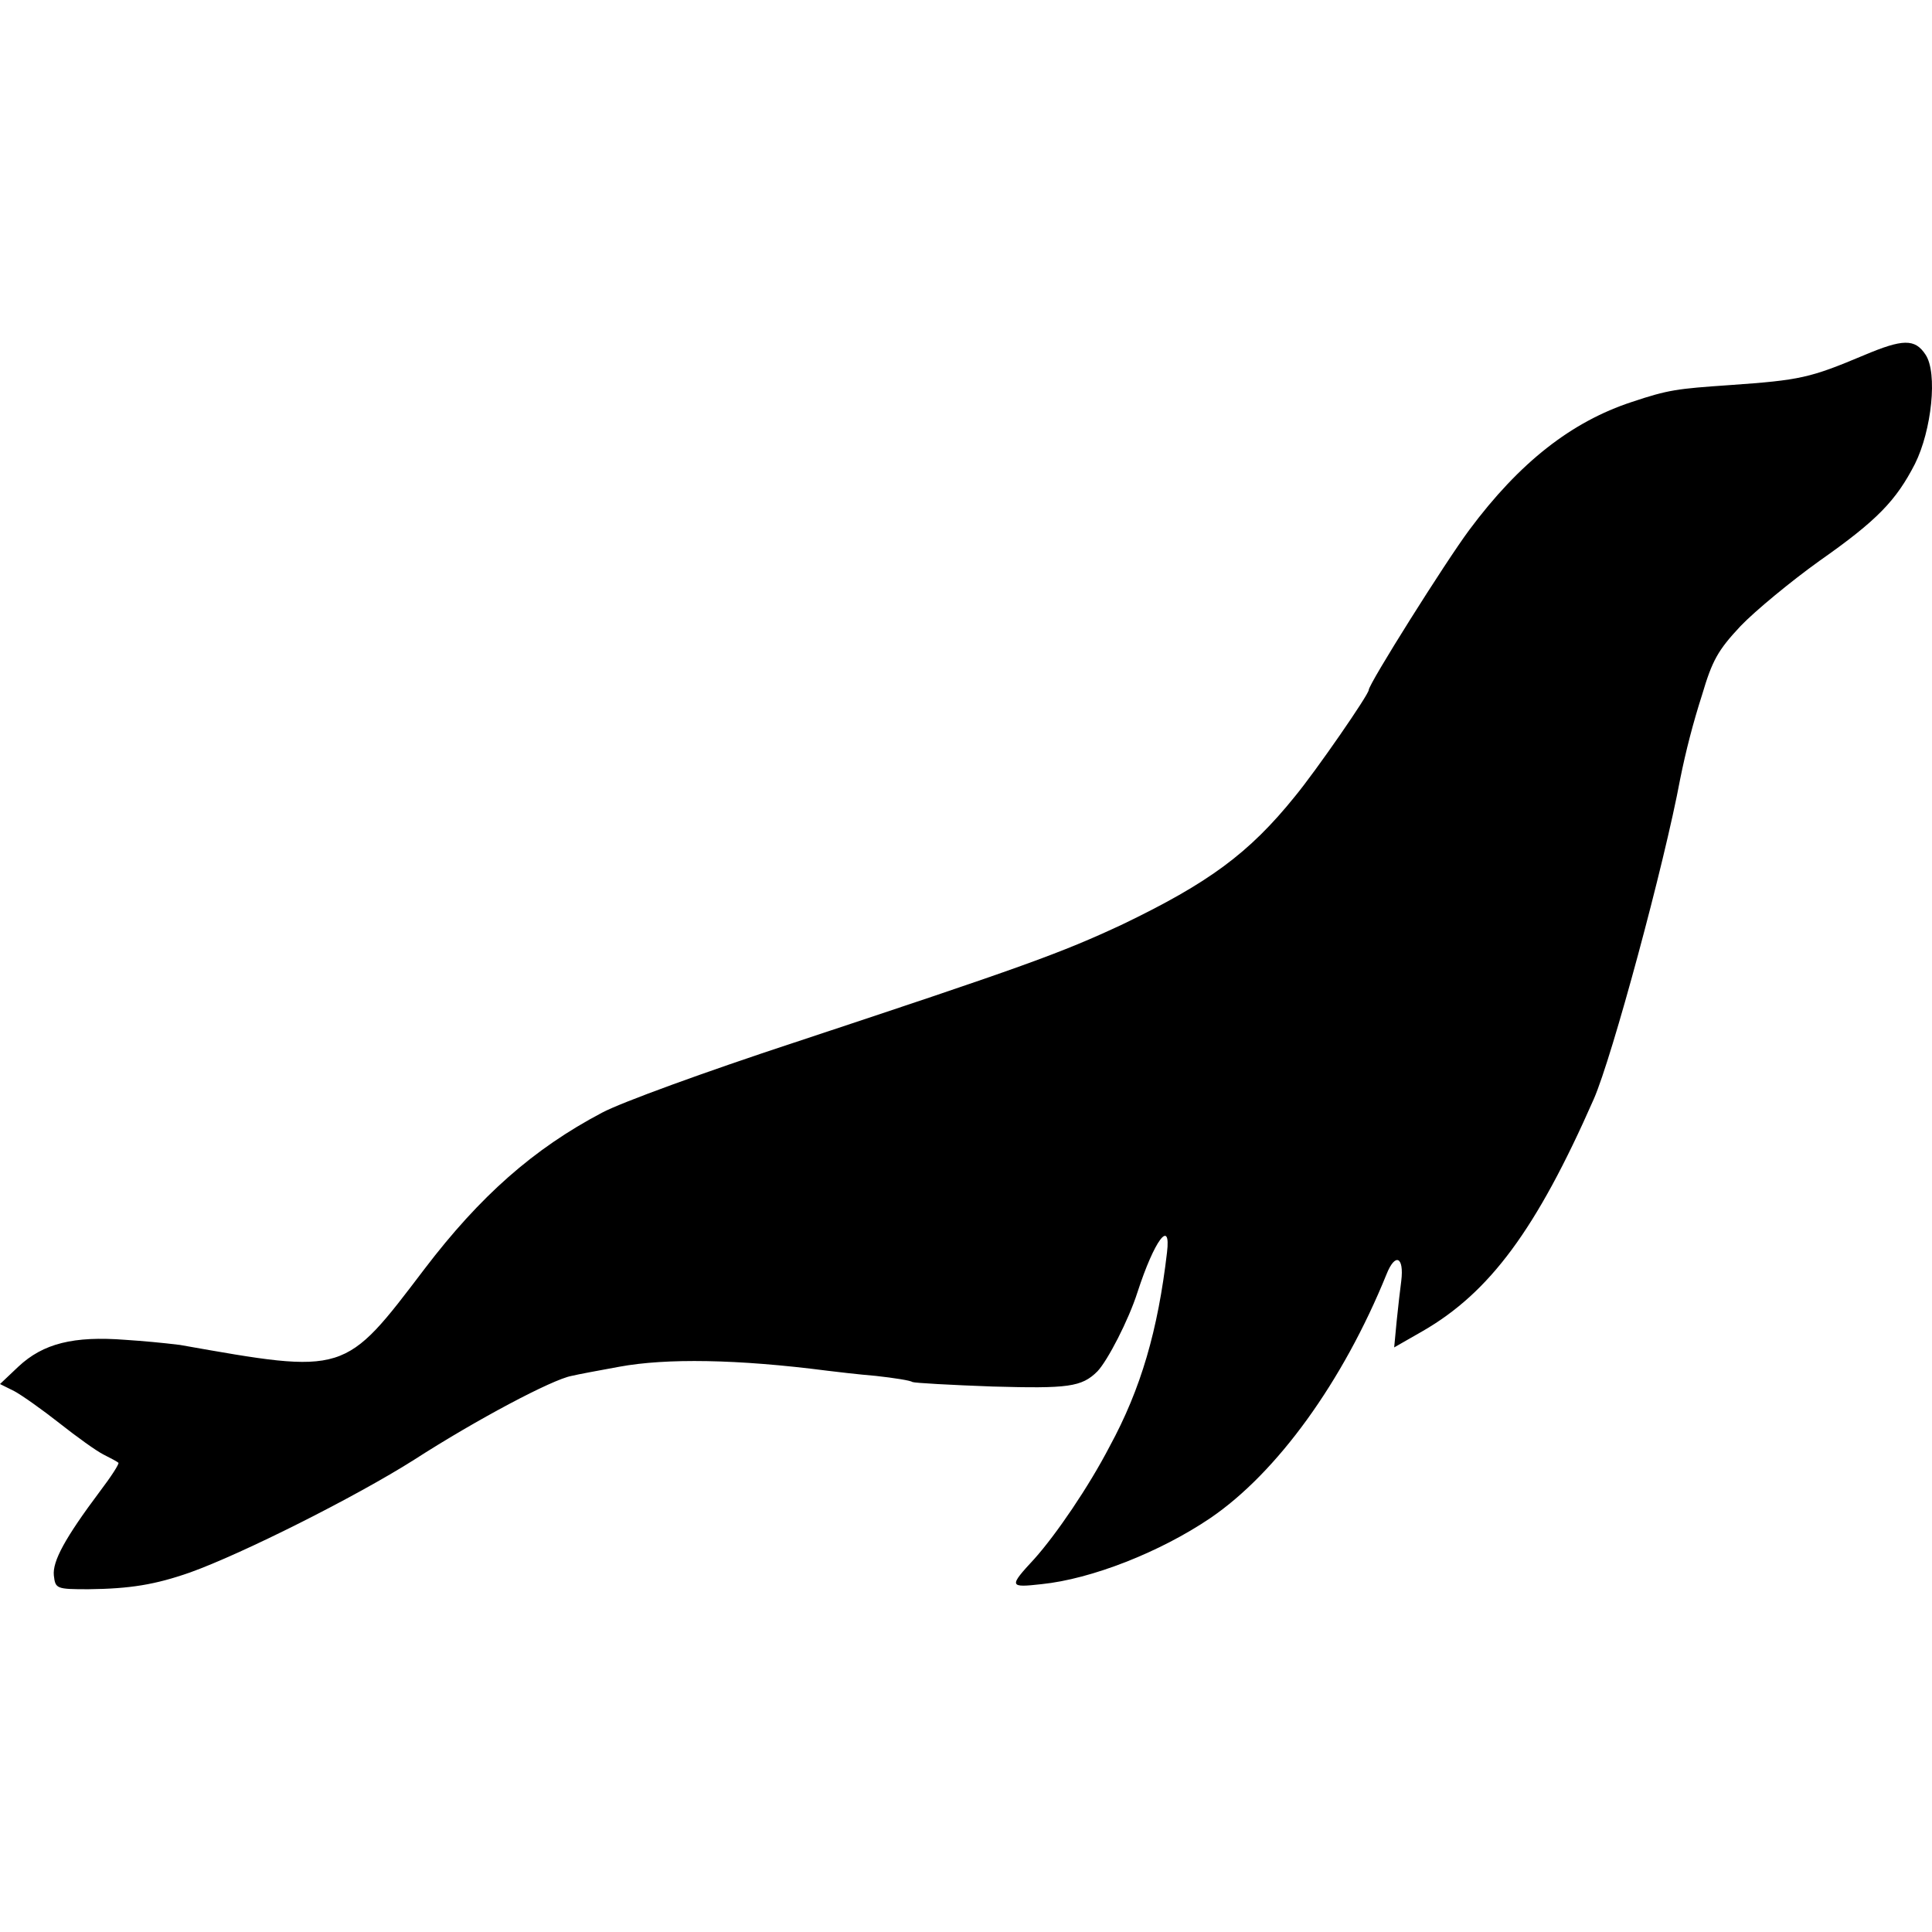
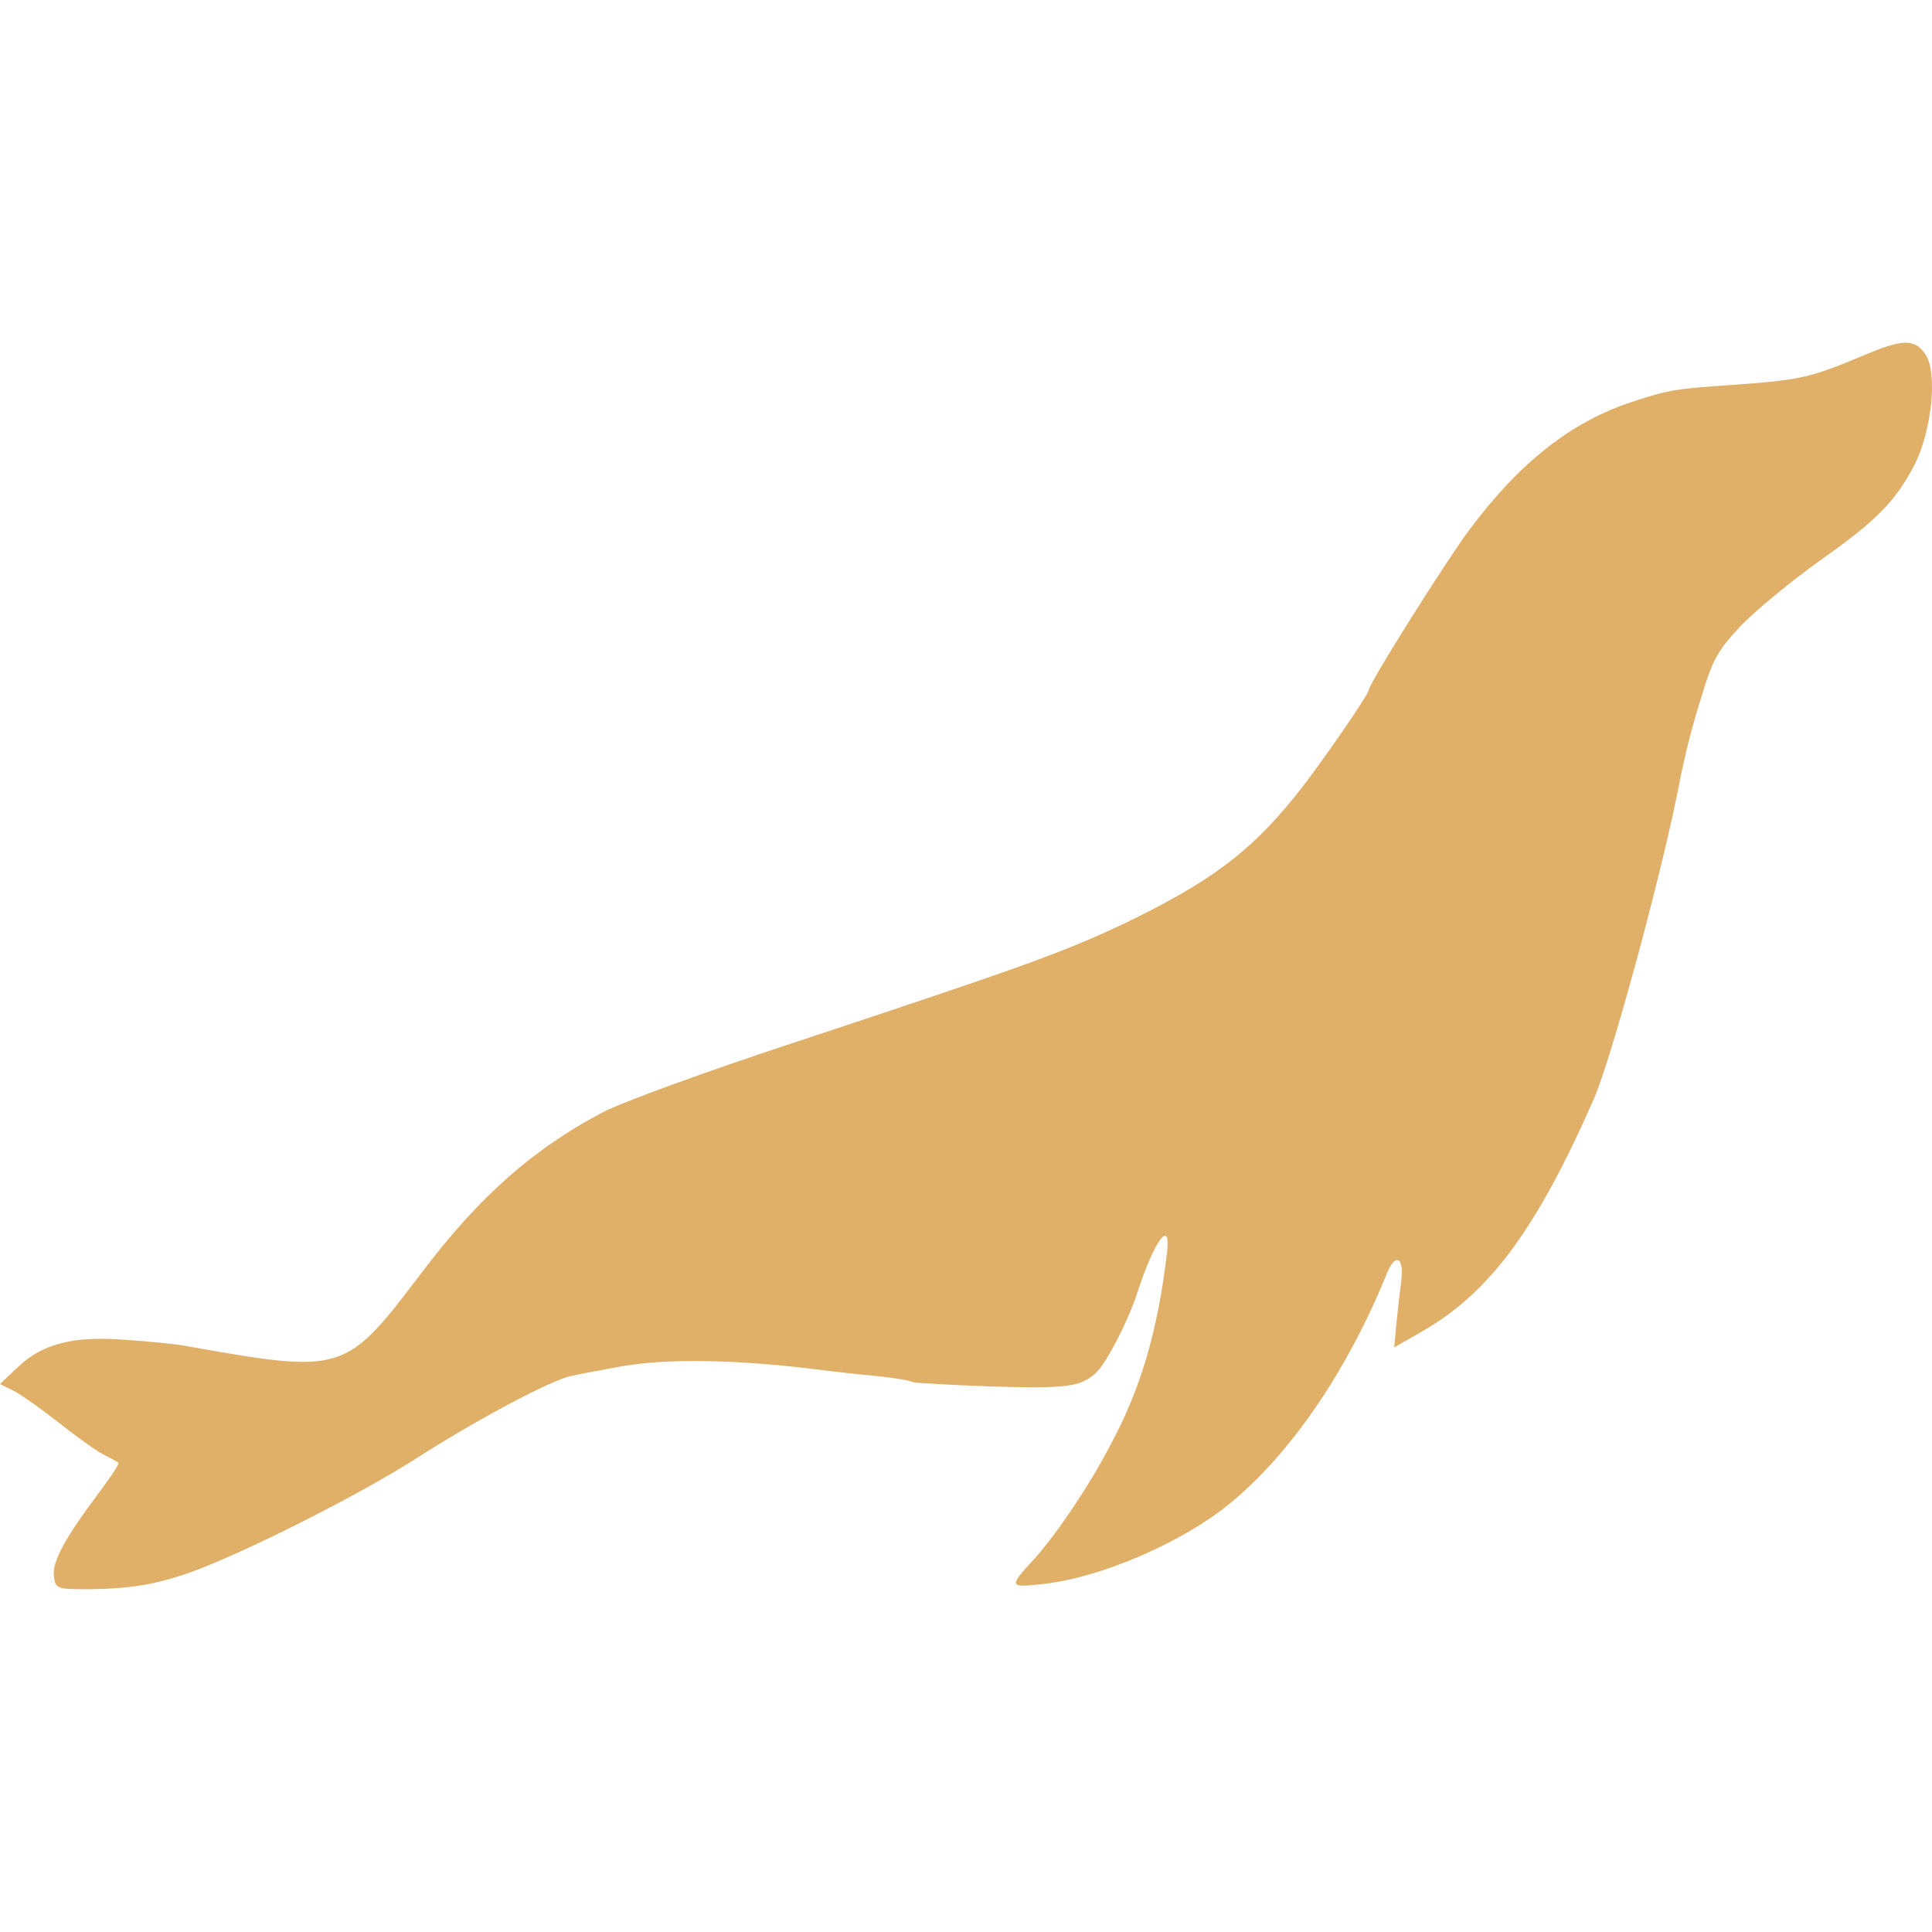
- <svg xmlns="http://www.w3.org/2000/svg" role="img" viewBox="0 0 24 24">
+ <svg xmlns="http://www.w3.org/2000/svg" fill="#e0af68" role="img" viewBox="0 0 24 24">
  <path d="M23.157 4.412c-.676.284-.79.31-1.673.372-.65.045-.757.057-1.212.209-.75.246-1.395.75-2.02 1.59-.296.398-1.249 1.913-1.249 1.988 0 .057-.65.998-.915 1.32-.574.713-1.08 1.079-2.14 1.59-.77.36-1.224.524-4.102 1.477-1.073.353-2.133.738-2.367.864-.852.449-1.515 1.036-2.203 1.938-1.003 1.32-.972 1.313-3.042.947a12.264 12.264 0 00-.675-.063c-.644-.05-1.023.044-1.332.334L0 17.193l.177.088c.094.05.353.234.561.398.215.17.461.347.55.391.088.044.17.088.183.101.012.013-.089.17-.228.353-.435.581-.593.871-.574 1.048.019.164.032.17.43.17.517-.006.826-.056 1.261-.208.65-.233 2.058-.94 2.784-1.4.776-.5 1.717-.998 1.956-1.042.082-.02.354-.07.594-.114.58-.107 1.464-.095 2.587.05.108.013.373.045.6.064.227.025.43.057.454.076.026.012.474.037.998.056.934.026 1.104.007 1.3-.189.126-.133.385-.631.498-.985.209-.643.417-.921.366-.492-.113.966-.322 1.692-.713 2.411-.259.499-.663 1.092-.934 1.395-.322.347-.315.36.088.315.619-.063 1.471-.397 2.096-.82.827-.562 1.647-1.691 2.19-3.03.107-.27.22-.22.183.083-.013.094-.038.315-.057.498l-.031.328.353-.202c.833-.48 1.414-1.262 2.127-2.884.227-.518.877-2.922 1.073-3.976a9.64 9.64 0 01.271-1.042c.127-.429.196-.555.48-.858.183-.19.625-.555.978-.808.72-.505.953-.75 1.187-1.205.208-.417.284-1.13.132-1.357-.132-.202-.284-.196-.763.006Z" />
</svg>
